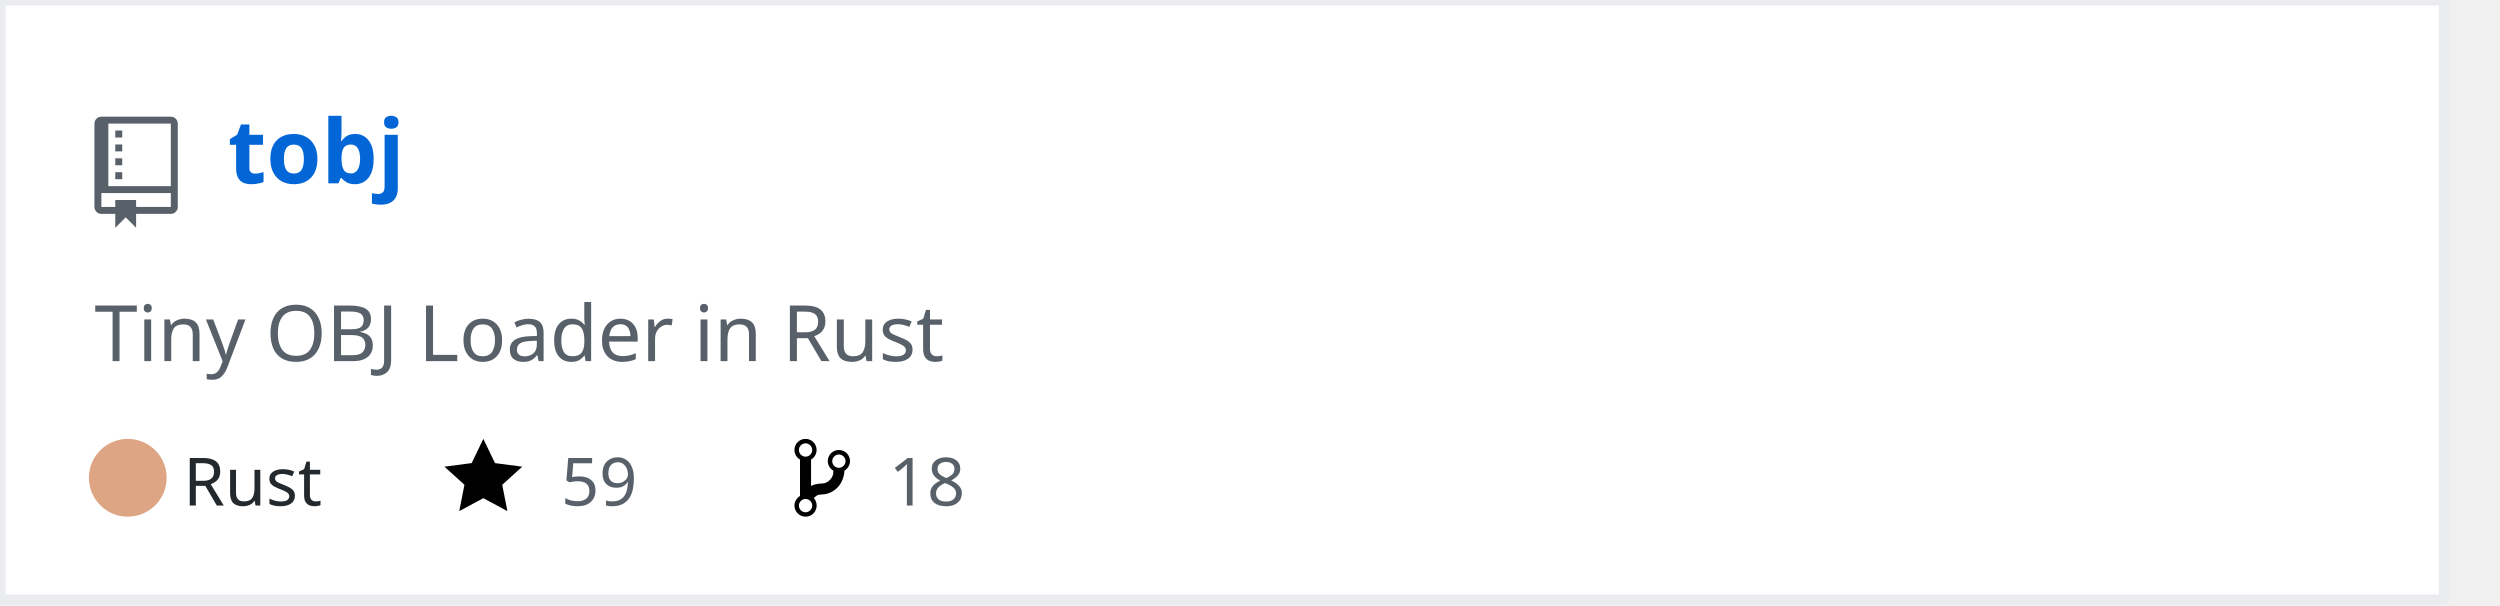
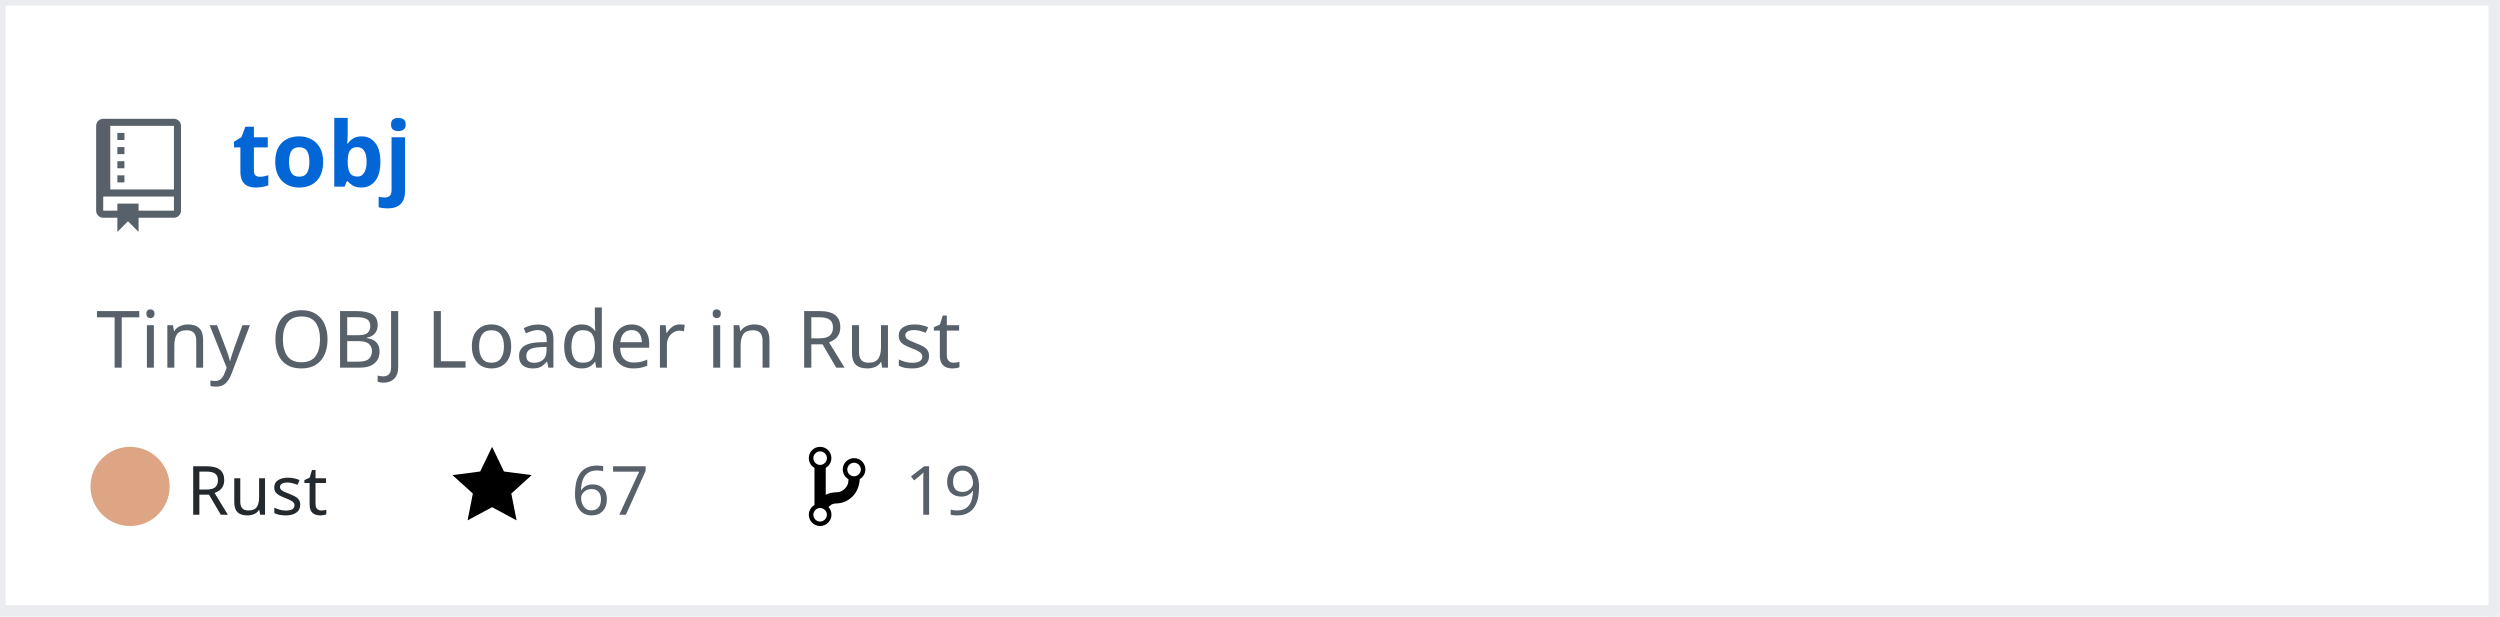
- <svg xmlns="http://www.w3.org/2000/svg" width="450" height="109" version="1.2" baseProfile="tiny">
+ <svg xmlns="http://www.w3.org/2000/svg" width="442" height="109" version="1.2" baseProfile="tiny">
  <defs />
  <g fill="none" stroke="black" stroke-width="1" fill-rule="evenodd" stroke-linecap="square" stroke-linejoin="bevel">
    <g fill="#ffffff" fill-opacity="1" stroke="none" transform="matrix(1,0,0,1,0,0)">
      <rect x="0" y="0" width="440" height="109" />
    </g>
-     <rect x="0" y="0" width="440" height="108" stroke="#eaecef" stroke-width="2" />
+     <rect x="0" y="0" width="441" height="108" stroke="#eaecef" stroke-width="2" />
    <g fill="#586069" fill-opacity="1" stroke="none" transform="matrix(1.25,0,0,1.25,17,21)">
      <path vector-effect="none" fill-rule="evenodd" d="M4,9 L3,9 L3,8 L4,8 L4,9 M4,6 L3,6 L3,7 L4,7 L4,6 M4,4 L3,4 L3,5 L4,5 L4,4 M4,2 L3,2 L3,3 L4,3 L4,2 M12,1 L12,13 C12,13.55 11.55,14 11,14 L6,14 L6,16 L4.5,14.5 L3,16 L3,14 L1,14 C0.45,14 0,13.55 0,13 L0,1 C0,0.45 0.45,0 1,0 L11,0 C11.55,0 12,0.45 12,1 M11,11 L1,11 L1,13 L3,13 L3,12 L6,12 L6,13 L11,13 L11,11 M11,1 L2,1 L2,10 L11,10 L11,1" />
    </g>
    <g fill="#0366d6" fill-opacity="1" stroke="#0366d6" stroke-opacity="1" stroke-width="1" stroke-linecap="square" stroke-linejoin="bevel" transform="matrix(1,0,0,1,0,0)">
-       <text fill="#0366d6" fill-opacity="1" stroke="none" xml:space="preserve" x="41" y="33" font-family="sans-serif" font-size="16" font-weight="630" font-style="normal">tobj</text>
+       <a href="https://github.com/Twinklebear/tobj">
+         <text fill="#0366d6" fill-opacity="1" stroke="none" xml:space="preserve" x="41" y="33" font-family="sans-serif" font-size="16" font-weight="630" font-style="normal">tobj</text>
+       </a>
    </g>
    <g fill="#586069" fill-opacity="1" stroke="#586069" stroke-opacity="1" stroke-width="1" stroke-linecap="square" stroke-linejoin="bevel" transform="matrix(1,0,0,1,0,0)">
      <text fill="#586069" fill-opacity="1" stroke="none" xml:space="preserve" x="17" y="65" font-family="sans-serif" font-size="14" font-weight="400" font-style="normal">Tiny OBJ Loader in Rust </text>
    </g>
    <g fill="#24292e" fill-opacity="1" stroke="#24292e" stroke-opacity="1" stroke-width="1" stroke-linecap="square" stroke-linejoin="bevel" transform="matrix(1,0,0,1,0,0)">
      <text fill="#24292e" fill-opacity="1" stroke="none" xml:space="preserve" x="33" y="91" font-family="sans-serif" font-size="12" font-weight="400" font-style="normal">Rust</text>
    </g>
    <g fill="#000000" fill-opacity="1" stroke="none" transform="matrix(1,0,0,1,80,78)">
-       <path vector-effect="none" fill-rule="evenodd" d="M14,6 L9.1,5.36 L7,1 L4.9,5.36 L0,6 L3.6,9.26 L2.67,14 L7,11.67 L11.33,14 L10.4,9.26 L14,6" />
+       <a href="https://github.com/Twinklebear/tobj/stargazers">
+         <path vector-effect="none" fill-rule="evenodd" d="M14,6 L9.1,5.36 L7,1 L4.9,5.36 L0,6 L3.6,9.26 L2.67,14 L7,11.67 L11.33,14 L10.4,9.26 L14,6" />
+       </a>
    </g>
    <g fill="#586069" fill-opacity="1" stroke="#586069" stroke-opacity="1" stroke-width="1" stroke-linecap="square" stroke-linejoin="bevel" transform="matrix(1,0,0,1,0,0)">
-       <text fill="#586069" fill-opacity="1" stroke="none" xml:space="preserve" x="101" y="91" font-family="sans-serif" font-size="12" font-weight="400" font-style="normal">59</text>
+       <a href="https://github.com/Twinklebear/tobj/stargazers">
+         <text fill="#586069" fill-opacity="1" stroke="none" xml:space="preserve" x="101" y="91" font-family="sans-serif" font-size="12" font-weight="400" font-style="normal">67</text>
+       </a>
    </g>
    <g fill="#000000" fill-opacity="1" stroke="none" transform="matrix(1,0,0,1,143,78)">
-       <path vector-effect="none" fill-rule="evenodd" d="M10,5 C10,3.89 9.11,3 8,3 C7.097,2.998 6.305,3.603 6.07,4.476 C5.836,5.348 6.217,6.269 7,6.72 L7,7.02 C6.98,7.54 6.77,8 6.37,8.4 C5.97,8.8 5.51,9.01 4.99,9.03 C4.16,9.05 3.51,9.19 2.99,9.48 L2.99,4.72 C3.773,4.269 4.154,3.348 3.92,2.476 C3.685,1.603 2.893,0.998 1.99,1 C0.88,1 0,1.89 0,3 C0.004,3.71 0.385,4.365 1,4.72 L1,11.28 C0.41,11.63 0,12.27 0,13 C0,14.11 0.89,15 2,15 C3.11,15 4,14.11 4,13 C4,12.47 3.8,12 3.47,11.64 C3.56,11.58 3.95,11.23 4.06,11.17 C4.31,11.06 4.62,11 5,11 C6.05,10.95 6.95,10.55 7.75,9.75 C8.55,8.95 8.95,7.77 9,6.73 L8.98,6.73 C9.59,6.37 10,5.73 10,5 M2,1.8 C2.66,1.8 3.2,2.35 3.2,3 C3.2,3.65 2.65,4.2 2,4.2 C1.35,4.2 0.8,3.65 0.8,3 C0.8,2.35 1.35,1.8 2,1.8 M2,14.21 C1.34,14.21 0.8,13.66 0.8,13.01 C0.8,12.36 1.35,11.81 2,11.81 C2.65,11.81 3.2,12.36 3.2,13.01 C3.2,13.66 2.65,14.21 2,14.21 M8,6.21 C7.34,6.21 6.8,5.66 6.8,5.01 C6.8,4.36 7.35,3.81 8,3.81 C8.65,3.81 9.2,4.36 9.2,5.01 C9.2,5.66 8.65,6.21 8,6.21 " />
+       <a href="https://github.com/Twinklebear/tobj/network/members">
+         <path vector-effect="none" fill-rule="evenodd" d="M10,5 C10,3.89 9.11,3 8,3 C7.097,2.998 6.305,3.603 6.07,4.476 C5.836,5.348 6.217,6.269 7,6.72 L7,7.02 C6.98,7.54 6.77,8 6.37,8.4 C5.97,8.8 5.51,9.01 4.99,9.03 C4.16,9.05 3.51,9.19 2.99,9.48 L2.99,4.72 C3.773,4.269 4.154,3.348 3.92,2.476 C3.685,1.603 2.893,0.998 1.99,1 C0.88,1 0,1.89 0,3 C0.004,3.71 0.385,4.365 1,4.72 L1,11.28 C0.41,11.63 0,12.27 0,13 C0,14.11 0.89,15 2,15 C3.11,15 4,14.11 4,13 C4,12.47 3.8,12 3.47,11.64 C3.56,11.58 3.95,11.23 4.06,11.17 C4.31,11.06 4.62,11 5,11 C6.05,10.95 6.95,10.55 7.75,9.75 C8.55,8.95 8.95,7.77 9,6.73 L8.98,6.73 C9.59,6.37 10,5.73 10,5 M2,1.8 C2.66,1.8 3.2,2.35 3.2,3 C3.2,3.65 2.65,4.2 2,4.2 C1.35,4.2 0.8,3.65 0.8,3 C0.8,2.35 1.35,1.8 2,1.8 M2,14.21 C1.34,14.21 0.8,13.66 0.8,13.01 C0.8,12.36 1.35,11.81 2,11.81 C2.65,11.81 3.2,12.36 3.2,13.01 C3.2,13.66 2.65,14.21 2,14.21 M8,6.21 C7.34,6.21 6.8,5.66 6.8,5.01 C6.8,4.36 7.35,3.81 8,3.81 C8.65,3.81 9.2,4.36 9.2,5.01 C9.2,5.66 8.65,6.21 8,6.21 " />
+       </a>
    </g>
    <g fill="#586069" fill-opacity="1" stroke="#586069" stroke-opacity="1" stroke-width="1" stroke-linecap="square" stroke-linejoin="bevel" transform="matrix(1,0,0,1,0,0)">
-       <text fill="" fill-opacity="1" stroke="none" xml:space="preserve" x="160" y="91" font-family="sans-serif" font-size="12" font-weight="400" font-style="normal">18</text>
+       <a href="https://github.com/Twinklebear/tobj/network/members">
+         <text fill="" fill-opacity="1" stroke="none" xml:space="preserve" x="160" y="91" font-family="sans-serif" font-size="12" font-weight="400" font-style="normal">19</text>
+       </a>
    </g>
    <circle cx="23" cy="86" r="7" stroke="none" fill="#dea584" />
  </g>
</svg>
